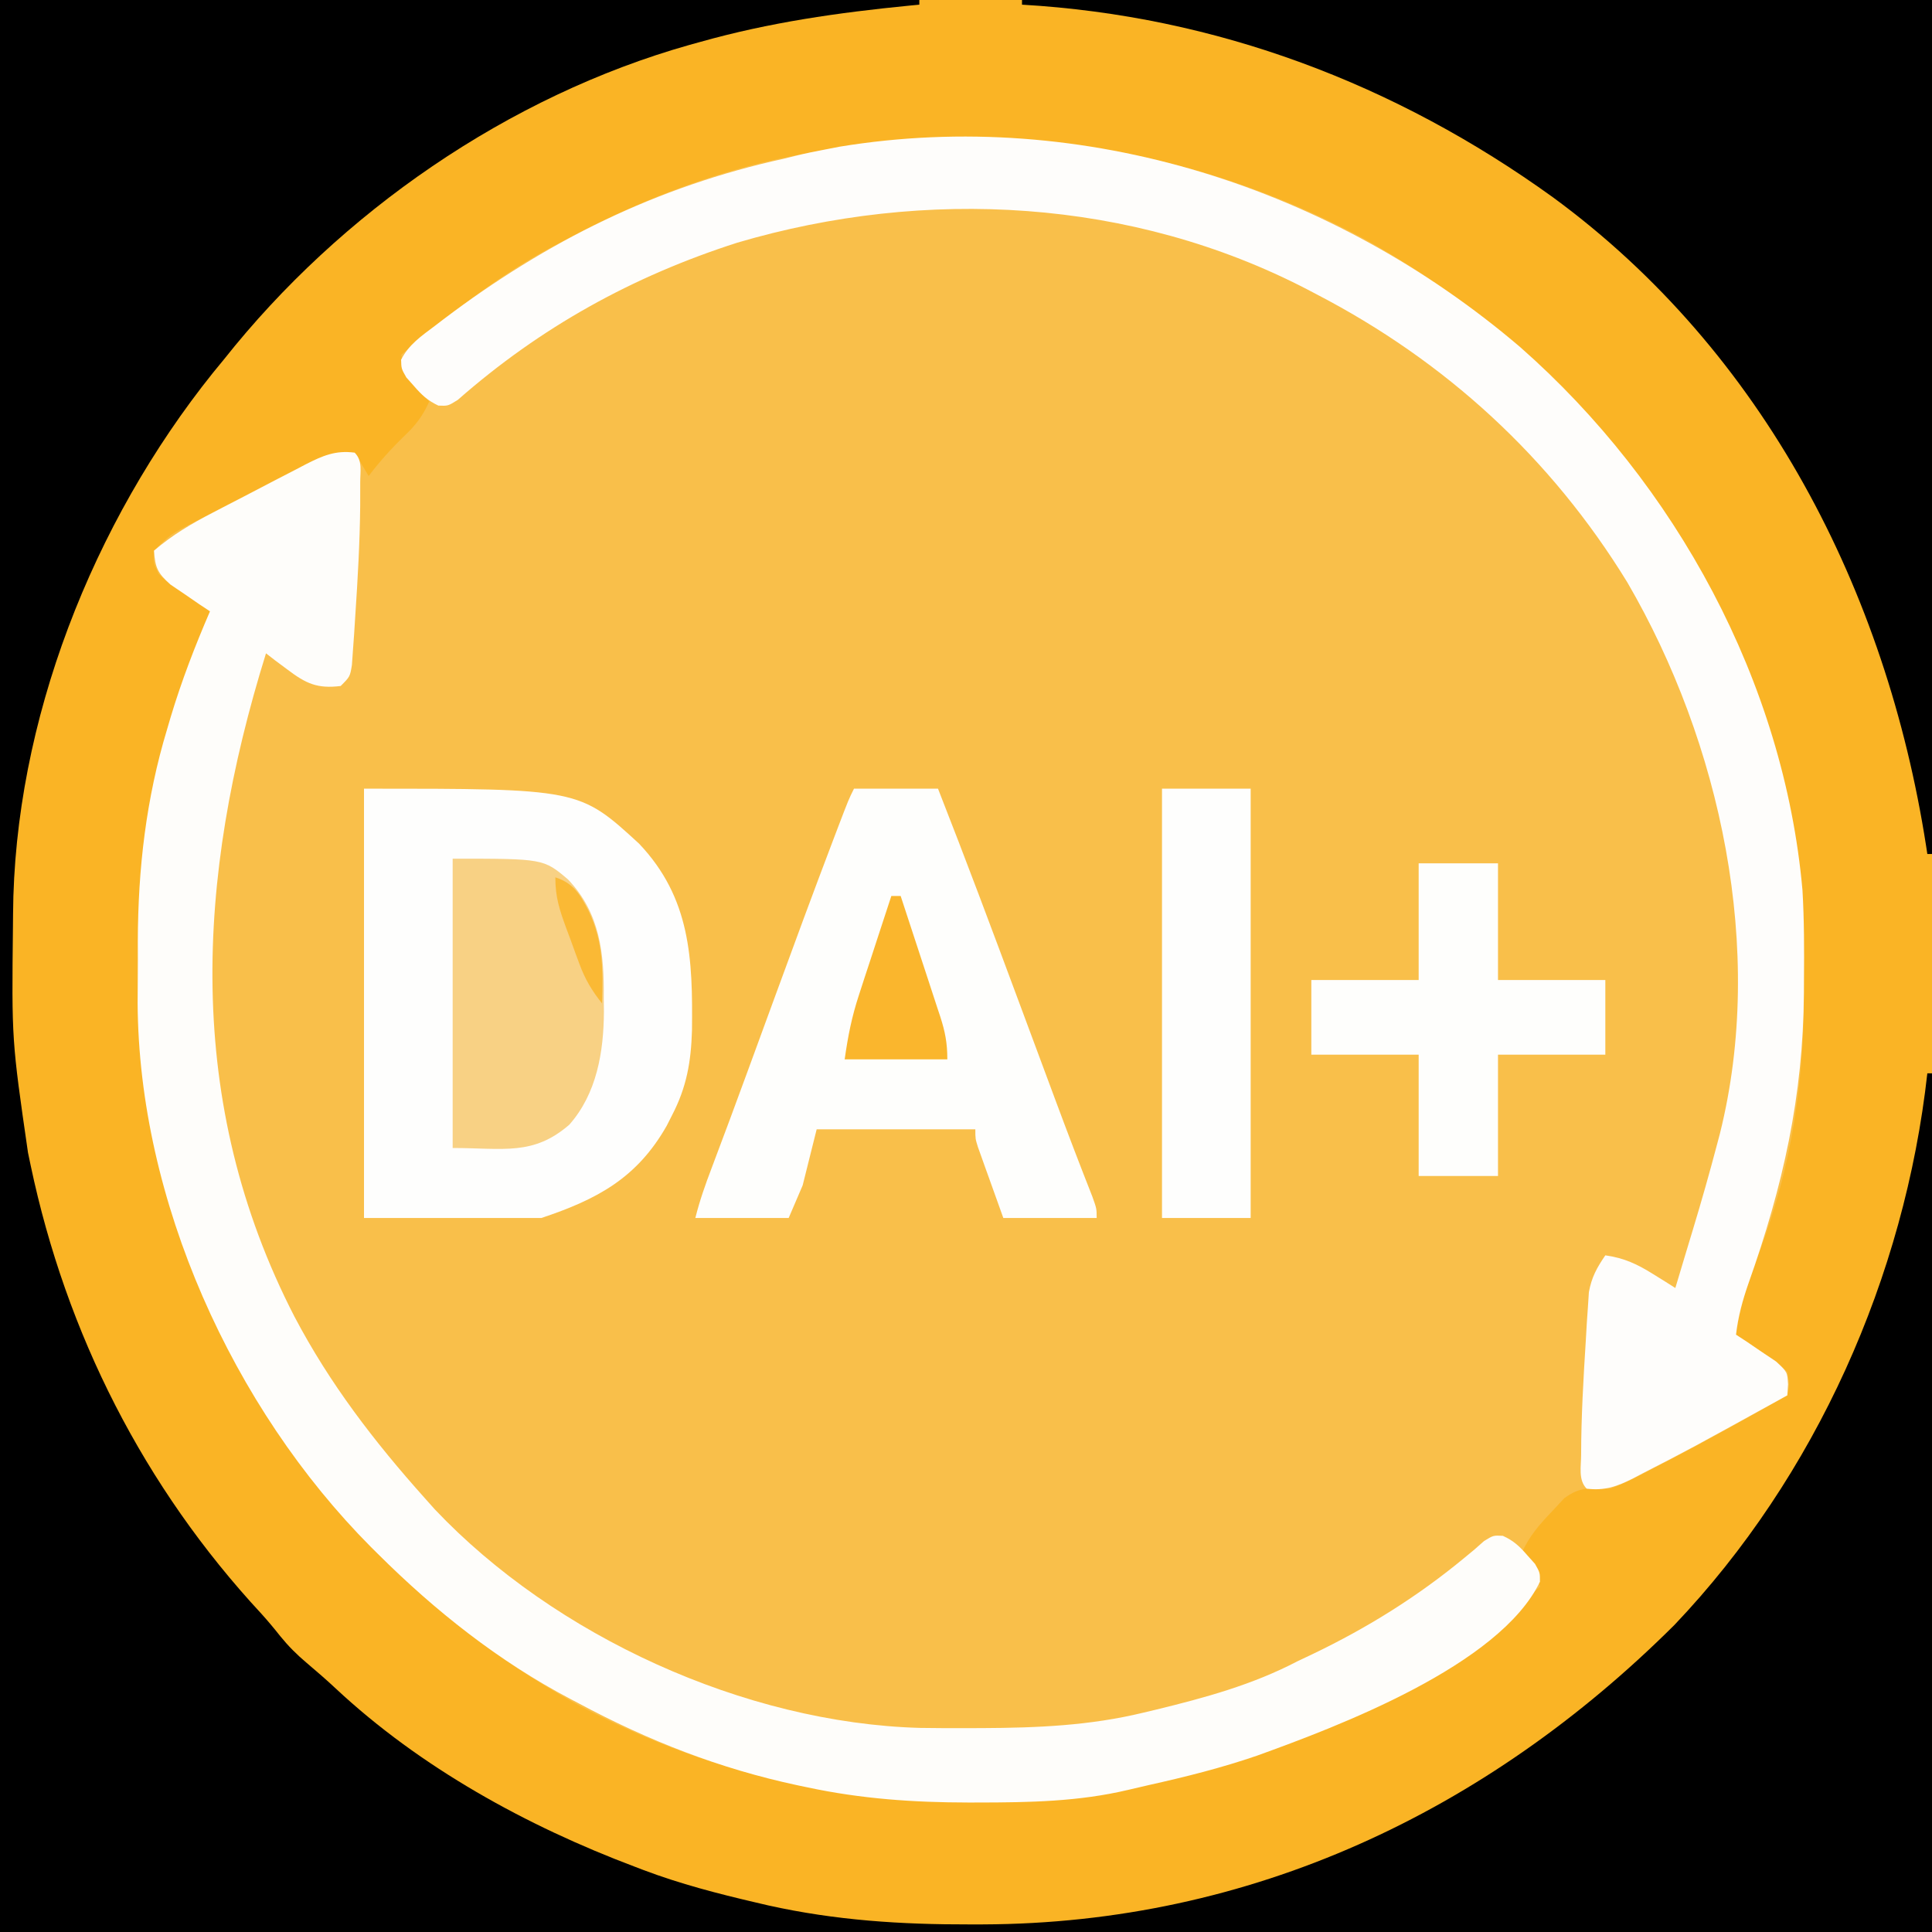
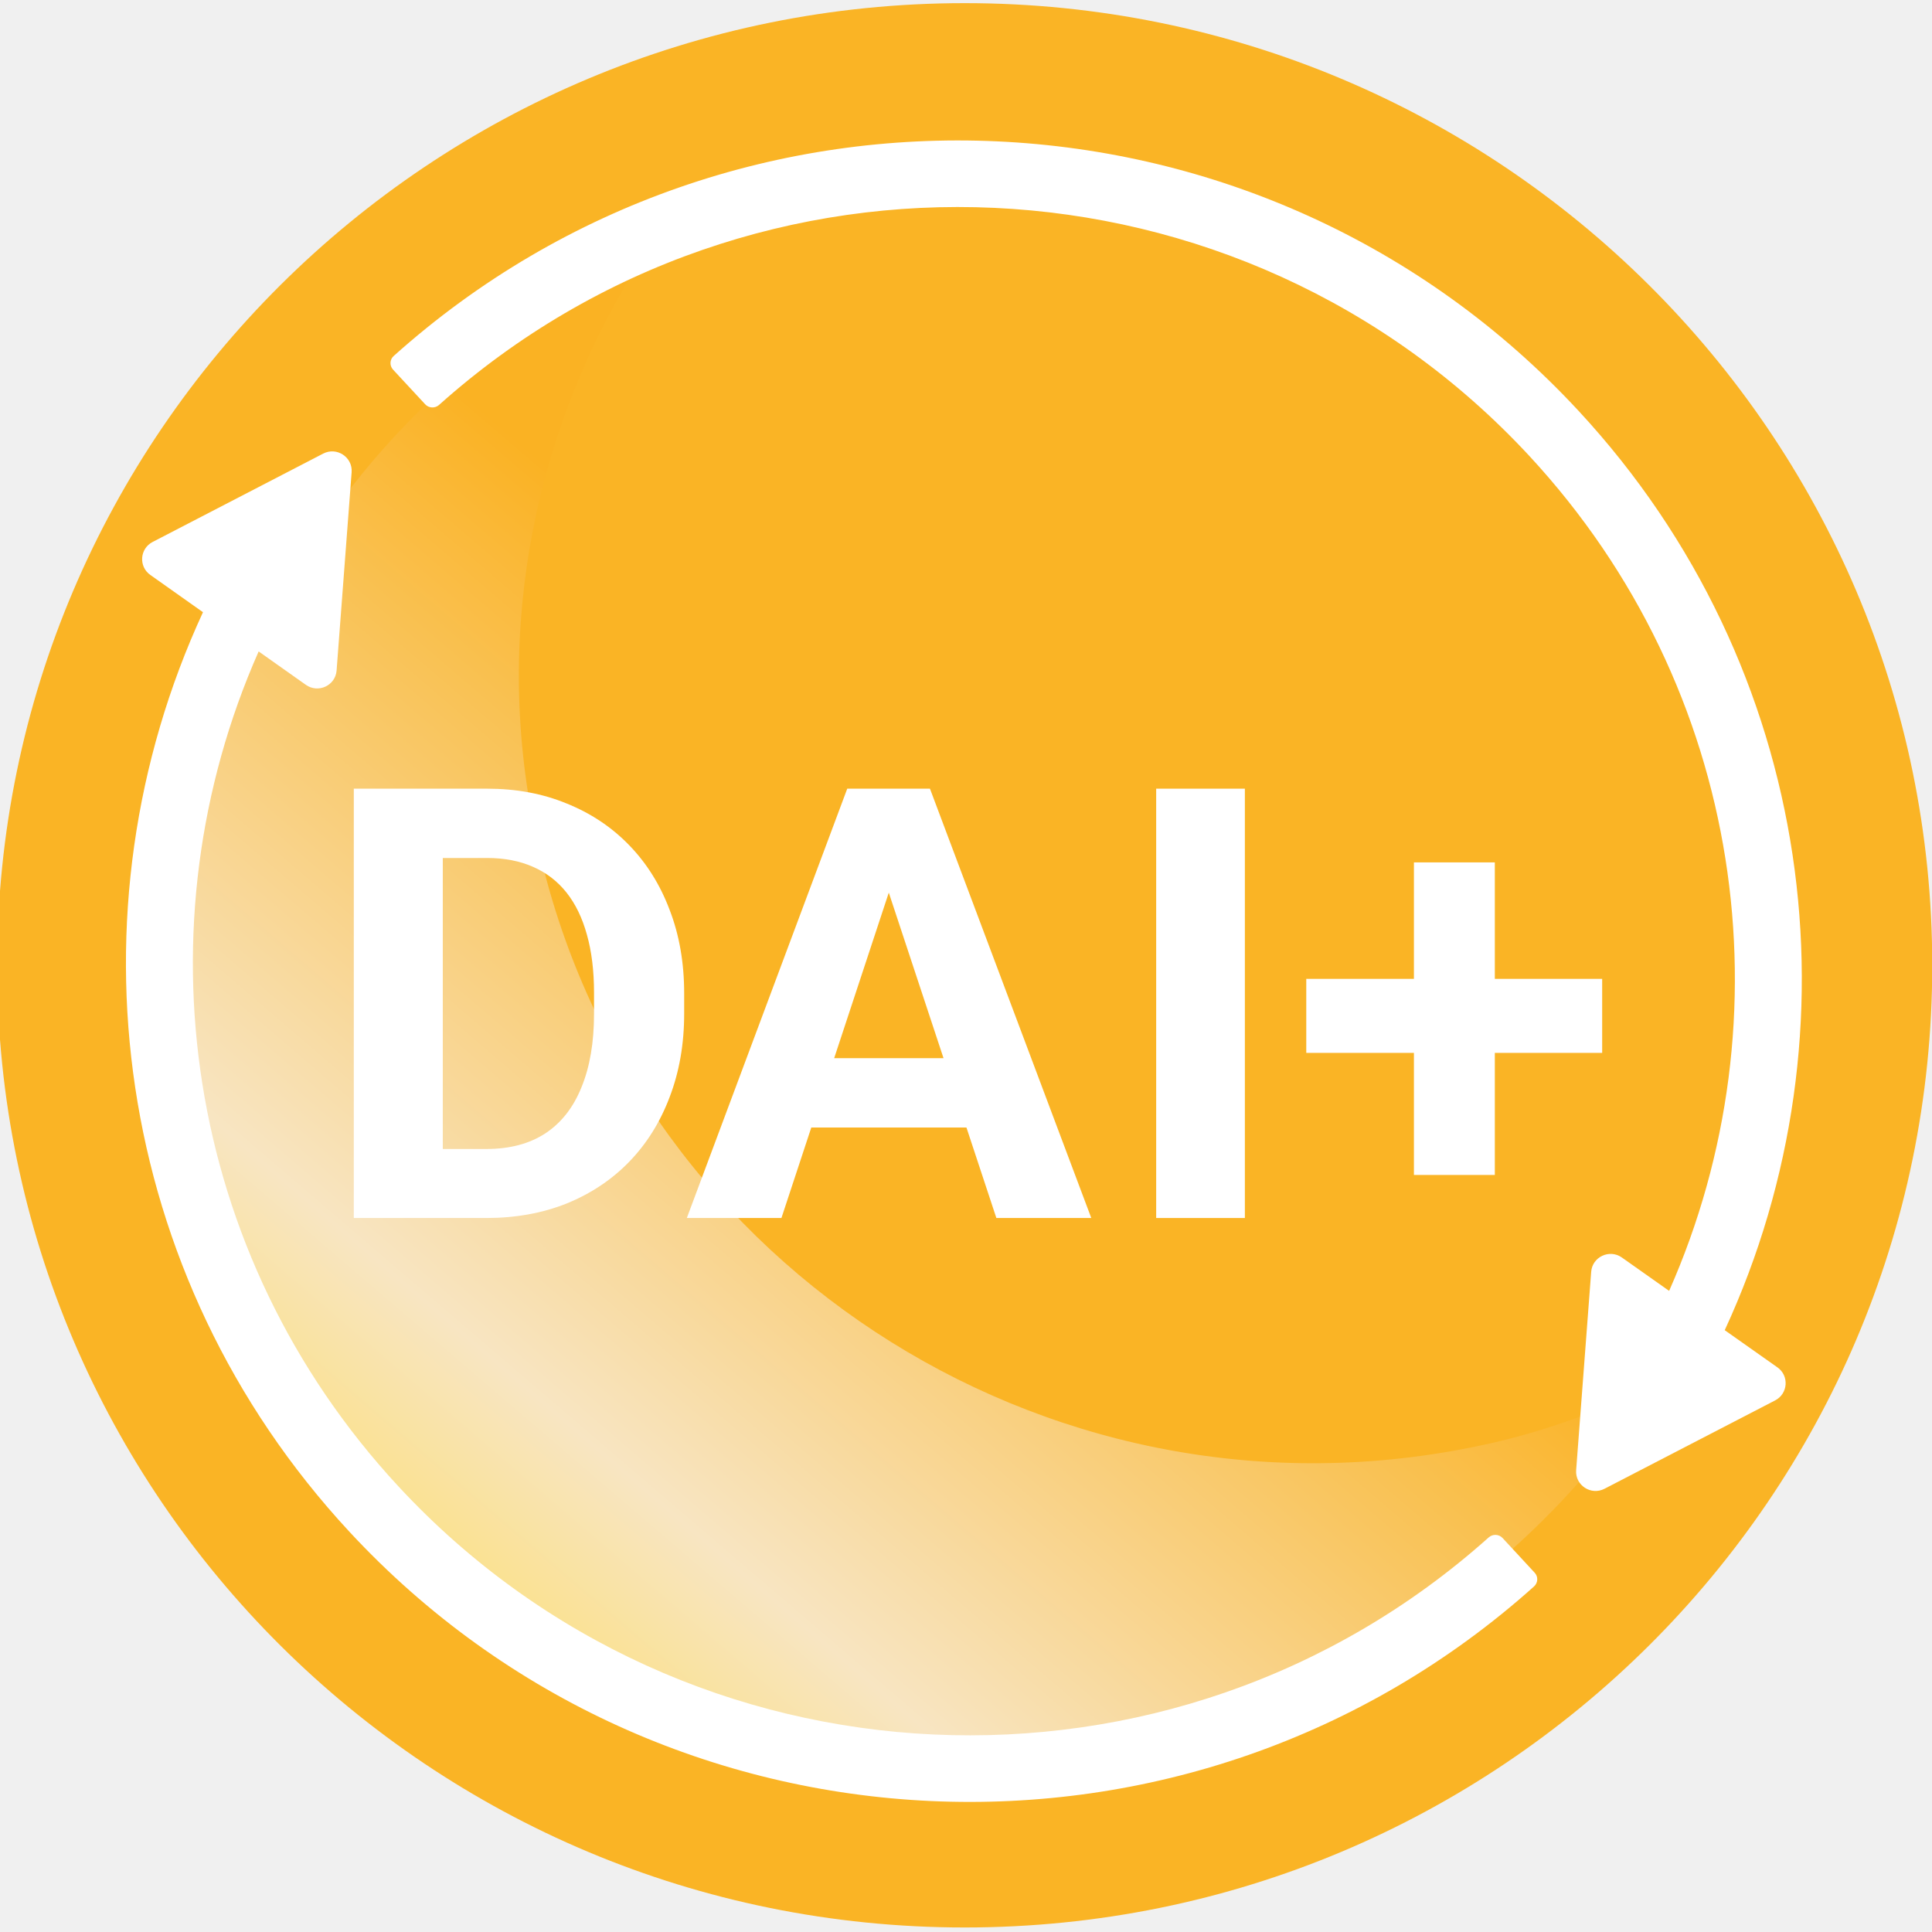
- <svg xmlns="http://www.w3.org/2000/svg" id="svg" version="1.1" style="display: block;" viewBox="0 0 414 414">
-   <path d="M0 0 C136.62 0 273.24 0 414 0 C414 136.62 414 273.24 414 414 C277.38 414 140.76 414 0 414 C0 277.38 0 140.76 0 0 Z " transform="translate(0,0)" style="fill: #F9BF4A;" />
-   <path d="M0 0 C136.62 0 273.24 0 414 0 C414 136.62 414 273.24 414 414 C277.38 414 140.76 414 0 414 C0 277.38 0 140.76 0 0 Z M172 33 C171.278 33.139 170.557 33.278 169.813 33.422 C152.181 36.883 135.771 43.487 120 52 C118.978 52.541 117.956 53.083 116.902 53.641 C105.775 59.811 95.699 67.802 86 76 C86.414 80.833 88.464 82.827 92 86 C90.631 89.097 89.079 91.118 86.625 93.438 C83.839 96.137 81.348 98.901 79 102 C78.01 100.35 77.02 98.7 76 97 C70.33 97.505 66.21 99.066 61.203 101.711 C60.488 102.08 59.772 102.449 59.035 102.829 C57.533 103.605 56.034 104.387 54.538 105.174 C52.249 106.376 49.951 107.56 47.652 108.742 C46.19 109.502 44.727 110.262 43.266 111.023 C42.239 111.553 42.239 111.553 41.192 112.094 C36.612 114.441 36.612 114.441 33 118 C32.808 120.507 32.808 120.507 34 123 C36.5 125.335 36.5 125.335 39.562 127.312 C40.574 128.01 41.586 128.707 42.629 129.426 C43.411 129.945 44.194 130.465 45 131 C44.553 132.091 44.105 133.181 43.645 134.305 C34.122 157.892 29.356 180.968 29.438 206.438 C29.438 207.346 29.438 208.254 29.438 209.19 C29.491 225.416 31.306 240.391 36 256 C36.417 257.401 36.417 257.401 36.842 258.831 C50.855 304.564 82.369 342.635 124.266 365.552 C149.596 378.972 178.009 386.189 206.637 386.185 C208.732 386.187 210.827 386.206 212.922 386.225 C221.444 386.261 229.611 385.594 238 384 C239.415 383.742 239.415 383.742 240.859 383.48 C260.568 379.765 278.366 373.499 296 364 C296.607 363.679 297.214 363.358 297.839 363.028 C309.686 356.734 319.96 348.872 330 340 C329.306 336.74 328.541 335.21 326 333 C327.581 329.261 329.897 326.673 332.688 323.75 C333.931 322.412 333.931 322.412 335.199 321.047 C338.771 318.437 340.637 318.973 345 319 C348.262 317.846 351.26 316.245 354.312 314.625 C355.174 314.181 356.035 313.737 356.923 313.28 C365.719 308.711 374.381 303.893 383 299 C383.461 296.683 383.461 296.683 383 294 C380.594 291.644 380.594 291.644 377.5 289.688 C376.479 288.99 375.458 288.293 374.406 287.574 C373.612 287.055 372.818 286.535 372 286 C372.593 281.879 373.522 278.163 374.926 274.246 C375.311 273.142 375.695 272.038 376.092 270.9 C376.886 268.648 377.688 266.397 378.498 264.15 C384.621 246.453 386.742 228.908 386.562 210.25 C386.556 208.816 386.556 208.816 386.55 207.353 C386.455 192.059 385.346 177.747 381 163 C380.743 162.094 380.486 161.188 380.221 160.254 C366.576 113.07 334.707 74.655 291.933 50.958 C255.359 31.353 212.724 24.738 172 33 Z " transform="translate(0,0)" style="fill: #FAB425;" />
-   <path d="M0 0 C65.01 0 130.02 0 197 0 C197 0.33 197 0.66 197 1 C195.984 1.097 195.984 1.097 194.947 1.196 C179.622 2.701 164.83 4.81 150 9 C148.889 9.306 148.889 9.306 147.756 9.619 C108.919 20.591 72.96 45.498 48 77 C47.218 77.954 46.435 78.908 45.629 79.891 C19.875 112.032 3.035 154.522 2.797 195.926 C2.79 196.747 2.783 197.568 2.775 198.414 C2.504 222.871 2.504 222.871 6 247 C6.282 248.348 6.282 248.348 6.57 249.724 C14.181 285.841 30.882 318.725 55.992 345.781 C57.394 347.33 58.735 348.933 60.027 350.574 C61.802 352.757 63.546 354.503 65.688 356.312 C67.802 358.111 69.898 359.904 71.922 361.805 C90.09 378.776 112.862 391.279 136 400 C136.953 400.364 136.953 400.364 137.925 400.736 C145.798 403.701 153.818 405.785 162 407.688 C162.865 407.89 163.731 408.093 164.622 408.302 C179.051 411.515 193.153 412.41 207.875 412.375 C208.776 412.374 209.677 412.373 210.605 412.372 C267.936 412.189 318.543 388.3 358.812 348.199 C389.142 316.327 408.155 273.55 413 230 C413.33 230 413.66 230 414 230 C414 290.72 414 351.44 414 414 C277.38 414 140.76 414 0 414 C0 277.38 0 140.76 0 0 Z " transform="translate(0,0)" style="fill: #000000;" />
-   <path d="M0 0 C64.35 0 128.7 0 195 0 C195 60.39 195 120.78 195 183 C194.67 183 194.34 183 194 183 C193.865 182.12 193.865 182.12 193.728 181.222 C185.226 126.691 158.984 75.424 113.78 42.284 C80.093 17.987 41.62 3.409 0 1 C0 0.67 0 0.34 0 0 Z " transform="translate(219,0)" style="fill: #000000;" />
-   <path d="M0 0 C1.758 1.758 1.166 4.08 1.19 6.424 C1.189 7.212 1.188 8 1.188 8.812 C1.187 9.63 1.186 10.447 1.185 11.289 C1.111 19.23 0.655 27.141 0.125 35.062 C0.047 36.306 -0.032 37.549 -0.113 38.829 C-0.239 40.571 -0.239 40.571 -0.367 42.348 C-0.441 43.389 -0.514 44.431 -0.589 45.504 C-1 48 -1 48 -3 50 C-7.991 50.615 -10.426 49.489 -14.375 46.5 C-15.249 45.85 -16.123 45.201 -17.023 44.531 C-17.676 44.026 -18.328 43.521 -19 43 C-33.994 91.139 -36.575 139.175 -12.893 185.149 C-5.33 199.53 4.196 211.919 15 224 C15.717 224.803 16.433 225.606 17.172 226.434 C42.899 253.606 83.608 272.213 121.113 273.264 C124.784 273.327 128.454 273.331 132.125 273.312 C132.898 273.31 133.671 273.308 134.467 273.306 C146.213 273.253 157.54 272.78 169 270 C169.9 269.785 170.8 269.571 171.728 269.35 C182.234 266.789 192.378 264.025 202 259 C203.079 258.488 204.158 257.976 205.27 257.449 C217.05 251.799 227.839 245.082 237.914 236.727 C238.947 235.872 238.947 235.872 240 235 C241.002 234.114 241.002 234.114 242.023 233.211 C244 232 244 232 246.043 232.105 C248.385 233.176 249.633 234.366 251.312 236.312 C251.845 236.907 252.377 237.501 252.926 238.113 C254 240 254 240 253.988 241.941 C245.366 259.903 210.695 272.957 193.371 279.211 C185.795 281.818 178.056 283.758 170.24 285.499 C168.749 285.833 167.26 286.18 165.775 286.54 C155.142 289.07 144.52 289.239 133.625 289.25 C132.919 289.251 132.213 289.252 131.486 289.253 C119.771 289.242 108.474 288.464 97 286 C95.959 285.783 95.959 285.783 94.897 285.562 C78.302 282.019 62.921 276.014 48 268 C47.109 267.533 47.109 267.533 46.201 267.056 C30.826 258.955 17.293 248.227 5 236 C4.243 235.249 4.243 235.249 3.47 234.482 C-26.163 204.687 -46.306 160.197 -46.509 117.889 C-46.502 116.123 -46.488 114.357 -46.467 112.591 C-46.437 109.934 -46.446 107.28 -46.459 104.623 C-46.441 89.186 -44.679 74.062 -40.188 59.25 C-39.935 58.388 -39.682 57.526 -39.421 56.638 C-37.09 48.89 -34.215 41.422 -31 34 C-31.782 33.481 -32.565 32.961 -33.371 32.426 C-34.383 31.728 -35.395 31.031 -36.438 30.312 C-37.447 29.628 -38.456 28.944 -39.496 28.238 C-42.254 25.773 -42.753 24.621 -43 21 C-39.076 17.629 -35.033 15.247 -30.469 12.891 C-29.755 12.519 -29.042 12.147 -28.307 11.764 C-26.805 10.985 -25.303 10.209 -23.798 9.435 C-21.501 8.251 -19.214 7.05 -16.926 5.848 C-15.461 5.09 -13.997 4.334 -12.531 3.578 C-11.851 3.219 -11.171 2.86 -10.47 2.489 C-6.862 0.656 -4.074 -0.557 0 0 Z " transform="translate(76,97)" style="fill: #FEFDFA;" />
-   <path d="M0 0 C33.34 29.319 56.528 71.798 60.494 116.365 C60.866 122.722 60.874 129.072 60.812 135.438 C60.806 136.875 60.806 136.875 60.799 138.342 C60.652 160.61 56.349 179.683 48.922 200.633 C47.647 204.284 46.692 207.764 46.25 211.625 C47.044 212.144 47.838 212.664 48.656 213.199 C49.677 213.897 50.698 214.594 51.75 215.312 C52.771 215.997 53.792 216.681 54.844 217.387 C57.25 219.625 57.25 219.625 57.4 222.265 C57.326 223.433 57.326 223.433 57.25 224.625 C36.335 236.17 36.335 236.17 26.188 241.375 C25.553 241.71 24.918 242.044 24.264 242.389 C20.8 244.137 18.144 245.111 14.25 244.625 C12.394 242.769 13.076 239.797 13.062 237.312 C13.081 229.173 13.546 221.058 14.062 212.938 C14.133 211.708 14.203 210.478 14.275 209.212 C14.355 208.045 14.436 206.878 14.52 205.676 C14.588 204.631 14.656 203.586 14.726 202.509 C15.306 199.316 16.427 197.285 18.25 194.625 C22.312 195.203 25.098 196.516 28.562 198.688 C29.446 199.235 30.329 199.783 31.238 200.348 C31.902 200.769 32.566 201.191 33.25 201.625 C33.432 201.019 33.614 200.413 33.801 199.789 C34.052 198.951 34.304 198.113 34.562 197.25 C34.837 196.333 35.112 195.417 35.395 194.473 C35.931 192.688 36.469 190.904 37.012 189.121 C38.873 182.986 40.618 176.826 42.25 170.625 C42.437 169.92 42.623 169.214 42.815 168.488 C52.603 129.269 42.959 84.759 22.971 50.428 C6.579 23.68 -16.029 2.994 -43.75 -11.375 C-44.347 -11.689 -44.944 -12.003 -45.56 -12.327 C-83.203 -31.89 -127.415 -34.263 -167.75 -22.375 C-190.223 -15.168 -209.947 -4.246 -227.664 11.324 C-229.75 12.625 -229.75 12.625 -231.816 12.539 C-234.127 11.447 -235.395 10.245 -237.062 8.312 C-237.595 7.718 -238.127 7.124 -238.676 6.512 C-239.75 4.625 -239.75 4.625 -239.801 2.715 C-238.174 -0.521 -235.46 -2.369 -232.625 -4.5 C-232 -4.979 -231.374 -5.457 -230.73 -5.95 C-208.578 -22.707 -185.006 -34.424 -157.75 -40.375 C-156.939 -40.576 -156.128 -40.777 -155.293 -40.984 C-153.12 -41.517 -150.949 -41.962 -148.75 -42.375 C-147.796 -42.561 -146.842 -42.746 -145.859 -42.938 C-93.472 -51.549 -39.918 -34.072 0 0 Z " transform="translate(325.75,74.375)" style="fill: #FEFDFB;" />
-   <path d="M0 0 C46.099 0 46.099 0 58.938 11.777 C70.039 23.477 70.452 36.574 70.281 51.809 C70.08 58.536 69.14 63.967 66 70 C65.626 70.737 65.252 71.475 64.867 72.234 C58.512 83.429 49.996 88.001 38 92 C25.46 92 12.92 92 0 92 C0 61.64 0 31.28 0 0 Z " transform="translate(78,169)" style="fill: #FEFEFD;" />
-   <path d="M0 0 C5.94 0 11.88 0 18 0 C23.977 15.209 29.695 30.511 35.388 45.828 C37.34 51.082 39.295 56.336 41.25 61.589 C41.92 63.39 42.59 65.192 43.259 66.993 C45.804 73.834 48.406 80.647 51.084 87.437 C52 90 52 90 52 92 C45.4 92 38.8 92 32 92 C31.01 89.236 30.02 86.472 29 83.625 C28.687 82.756 28.374 81.886 28.051 80.991 C27.807 80.305 27.564 79.62 27.312 78.914 C27.061 78.212 26.81 77.511 26.551 76.788 C26 75 26 75 26 73 C14.78 73 3.56 73 -8 73 C-8.99 76.96 -9.98 80.92 -11 85 C-11.99 87.31 -12.98 89.62 -14 92 C-20.6 92 -27.2 92 -34 92 C-33.064 88.257 -31.865 84.864 -30.492 81.262 C-27.871 74.342 -25.302 67.405 -22.758 60.457 C-22.383 59.433 -22.007 58.409 -21.621 57.354 C-20.067 53.117 -18.515 48.879 -16.964 44.64 C-12.862 33.431 -8.737 22.231 -4.492 11.074 C-3.985 9.74 -3.985 9.74 -3.468 8.38 C-1.128 2.256 -1.128 2.256 0 0 Z " transform="translate(183,169)" style="fill: #FEFEFC;" />
-   <path d="M0 0 C5.61 0 11.22 0 17 0 C17 8.25 17 16.5 17 25 C24.59 25 32.18 25 40 25 C40 30.28 40 35.56 40 41 C32.41 41 24.82 41 17 41 C17 49.58 17 58.16 17 67 C11.39 67 5.78 67 0 67 C0 58.42 0 49.84 0 41 C-7.59 41 -15.18 41 -23 41 C-23 35.72 -23 30.44 -23 25 C-15.41 25 -7.82 25 0 25 C0 16.75 0 8.5 0 0 Z " transform="translate(304,185)" style="fill: #FEFEFC;" />
-   <path d="M0 0 C19.455 0 19.455 0 24.703 4.441 C31.591 11.647 32.495 20.365 32.375 29.938 C32.387 30.862 32.398 31.787 32.41 32.74 C32.374 41.382 30.882 50.344 25 57 C17.244 63.737 10.835 62 0 62 C0 41.54 0 21.08 0 0 Z " transform="translate(97,184)" style="fill: #F8D184;" />
-   <path d="M0 0 C6.27 0 12.54 0 19 0 C19 30.36 19 60.72 19 92 C12.73 92 6.46 92 0 92 C0 61.64 0 31.28 0 0 Z " transform="translate(249,169)" style="fill: #FEFEFD;" />
-   <path d="M0 0 C0.66 0 1.32 0 2 0 C3.432 4.339 4.856 8.681 6.272 13.025 C6.755 14.502 7.24 15.978 7.728 17.454 C8.428 19.577 9.121 21.702 9.812 23.828 C10.031 24.486 10.25 25.143 10.475 25.82 C11.535 29.103 12 31.499 12 35 C4.74 35 -2.52 35 -10 35 C-9.275 29.928 -8.493 25.957 -6.934 21.191 C-6.329 19.33 -6.329 19.33 -5.713 17.432 C-5.288 16.142 -4.863 14.852 -4.438 13.562 C-4.008 12.246 -3.579 10.929 -3.15 9.611 C-2.105 6.406 -1.055 3.202 0 0 Z " transform="translate(191,192)" style="fill: #FAB62D;" />
-   <path d="M0 0 C3.885 1.249 5.283 3.628 7.117 7.16 C10.311 13.816 10.212 19.726 10 27 C7.83 24.299 6.377 21.839 5.176 18.594 C4.87 17.767 4.563 16.941 4.248 16.09 C3.939 15.235 3.631 14.381 3.312 13.5 C2.992 12.645 2.672 11.791 2.342 10.91 C0.897 6.961 0 4.277 0 0 Z " transform="translate(119,188)" style="fill: #FAB935;" />
+ <svg xmlns="http://www.w3.org/2000/svg" width="32" height="32" viewBox="0 0 32 32" fill="none">
+   <g clip-path="url(#clip0_411_410777)">
+     <mask id="mask0_411_410777" style="mask-type:luminance" maskUnits="userSpaceOnUse" x="0" y="0" width="32" height="32">
+       <path d="M32 0H0V32H32V0Z" fill="white" />
+     </mask>
+     <g mask="url(#mask0_411_410777)">
+       <path d="M15.979 31.925C24.829 31.925 32.004 24.79 32.004 15.989C32.004 7.187 24.829 0.052 15.979 0.052C7.128 0.052 -0.047 7.187 -0.047 15.989C-0.047 24.79 7.128 31.925 15.979 31.925Z" fill="#FAB425" />
+       <path d="M24.361 23.975C17.255 25.403 10.312 20.823 8.868 13.797C8.146 10.393 8.888 6.993 10.652 4.248C5.301 6.694 2.136 12.548 3.363 18.559C4.807 25.585 11.75 30.165 18.856 28.737C22.519 28.023 25.453 25.86 27.365 22.97C26.412 23.402 25.459 23.761 24.361 23.975Z" fill="url(#paint0_linear_411_410777)" />
+       <path fill-rule="evenodd" clip-rule="evenodd" d="M28.567 22.032L29.44 22.648C29.637 22.787 29.616 23.084 29.402 23.195L26.577 24.658C26.352 24.775 26.087 24.601 26.106 24.35L26.355 21.066C26.373 20.817 26.659 20.684 26.863 20.828L27.646 21.381C29.644 16.866 28.905 11.409 25.33 7.551C20.551 2.396 12.5 2.032 7.272 6.707C7.206 6.766 7.103 6.762 7.043 6.697L6.51 6.122C6.45 6.057 6.454 5.955 6.521 5.896C12.199 0.809 20.951 1.201 26.145 6.804C30.085 11.054 30.852 17.09 28.567 22.032Z" fill="white" />
+       <path fill-rule="evenodd" clip-rule="evenodd" d="M3.362 10.14L2.49 9.523C2.293 9.384 2.314 9.088 2.527 8.977L5.353 7.513C5.577 7.397 5.843 7.571 5.824 7.822L5.575 11.106C5.556 11.355 5.271 11.488 5.066 11.343L4.284 10.79C2.286 15.306 3.024 20.763 6.6 24.62C11.379 29.776 19.43 30.139 24.657 25.465C24.724 25.405 24.826 25.409 24.887 25.474L25.419 26.049C25.48 26.114 25.475 26.216 25.409 26.276C19.731 31.363 10.978 30.971 5.785 25.368C1.845 21.117 1.078 15.082 3.362 10.14Z" fill="white" />
+       <path d="M8.056 20.174H6.499L6.509 19.031H8.056C8.442 19.031 8.768 18.945 9.033 18.772C9.298 18.597 9.498 18.341 9.632 18.006C9.77 17.67 9.839 17.265 9.839 16.79V16.443C9.839 16.078 9.799 15.757 9.721 15.481C9.645 15.204 9.532 14.971 9.382 14.782C9.231 14.593 9.046 14.452 8.827 14.357C8.607 14.26 8.355 14.211 8.07 14.211H6.469V13.063H8.07C8.548 13.063 8.986 13.144 9.382 13.307C9.781 13.467 10.127 13.696 10.418 13.996C10.709 14.295 10.934 14.653 11.091 15.07C11.251 15.484 11.332 15.945 11.332 16.453V16.79C11.332 17.294 11.251 17.755 11.091 18.172C10.934 18.588 10.709 18.947 10.418 19.246C10.13 19.542 9.784 19.772 9.382 19.935C8.982 20.094 8.54 20.174 8.056 20.174ZM7.334 13.063V20.174H5.86V13.063H7.334Z" fill="white" />
+       <path d="M14.888 14.279L12.943 20.174H11.376L14.033 13.063H15.03L14.888 14.279ZM16.503 20.174L14.554 14.279L14.396 13.063H15.403L18.075 20.174H16.503ZM16.415 17.527V18.675H12.638V17.527H16.415Z" fill="white" />
+       <path d="M20.619 13.063V20.174H19.15V13.063H20.619Z" fill="white" />
+       <path d="M26.537 16.213V17.439H21.636V16.213H26.537ZM24.759 14.284V19.461H23.419V14.284H24.759Z" fill="white" />
+     </g>
+   </g>
+   <defs>
+     <linearGradient id="paint0_linear_411_410777" x1="2.402" y1="31.801" x2="17.122" y2="14.609" gradientUnits="userSpaceOnUse">
+       <stop offset="0.073" stop-color="#FFD923" />
+       <stop offset="0.477" stop-color="#F8E5C2" />
+       <stop offset="1" stop-color="#FAB223" />
+     </linearGradient>
+     <clipPath id="clip0_411_410777">
+       <rect width="32" height="32" fill="white" />
+     </clipPath>
+   </defs>
</svg>
